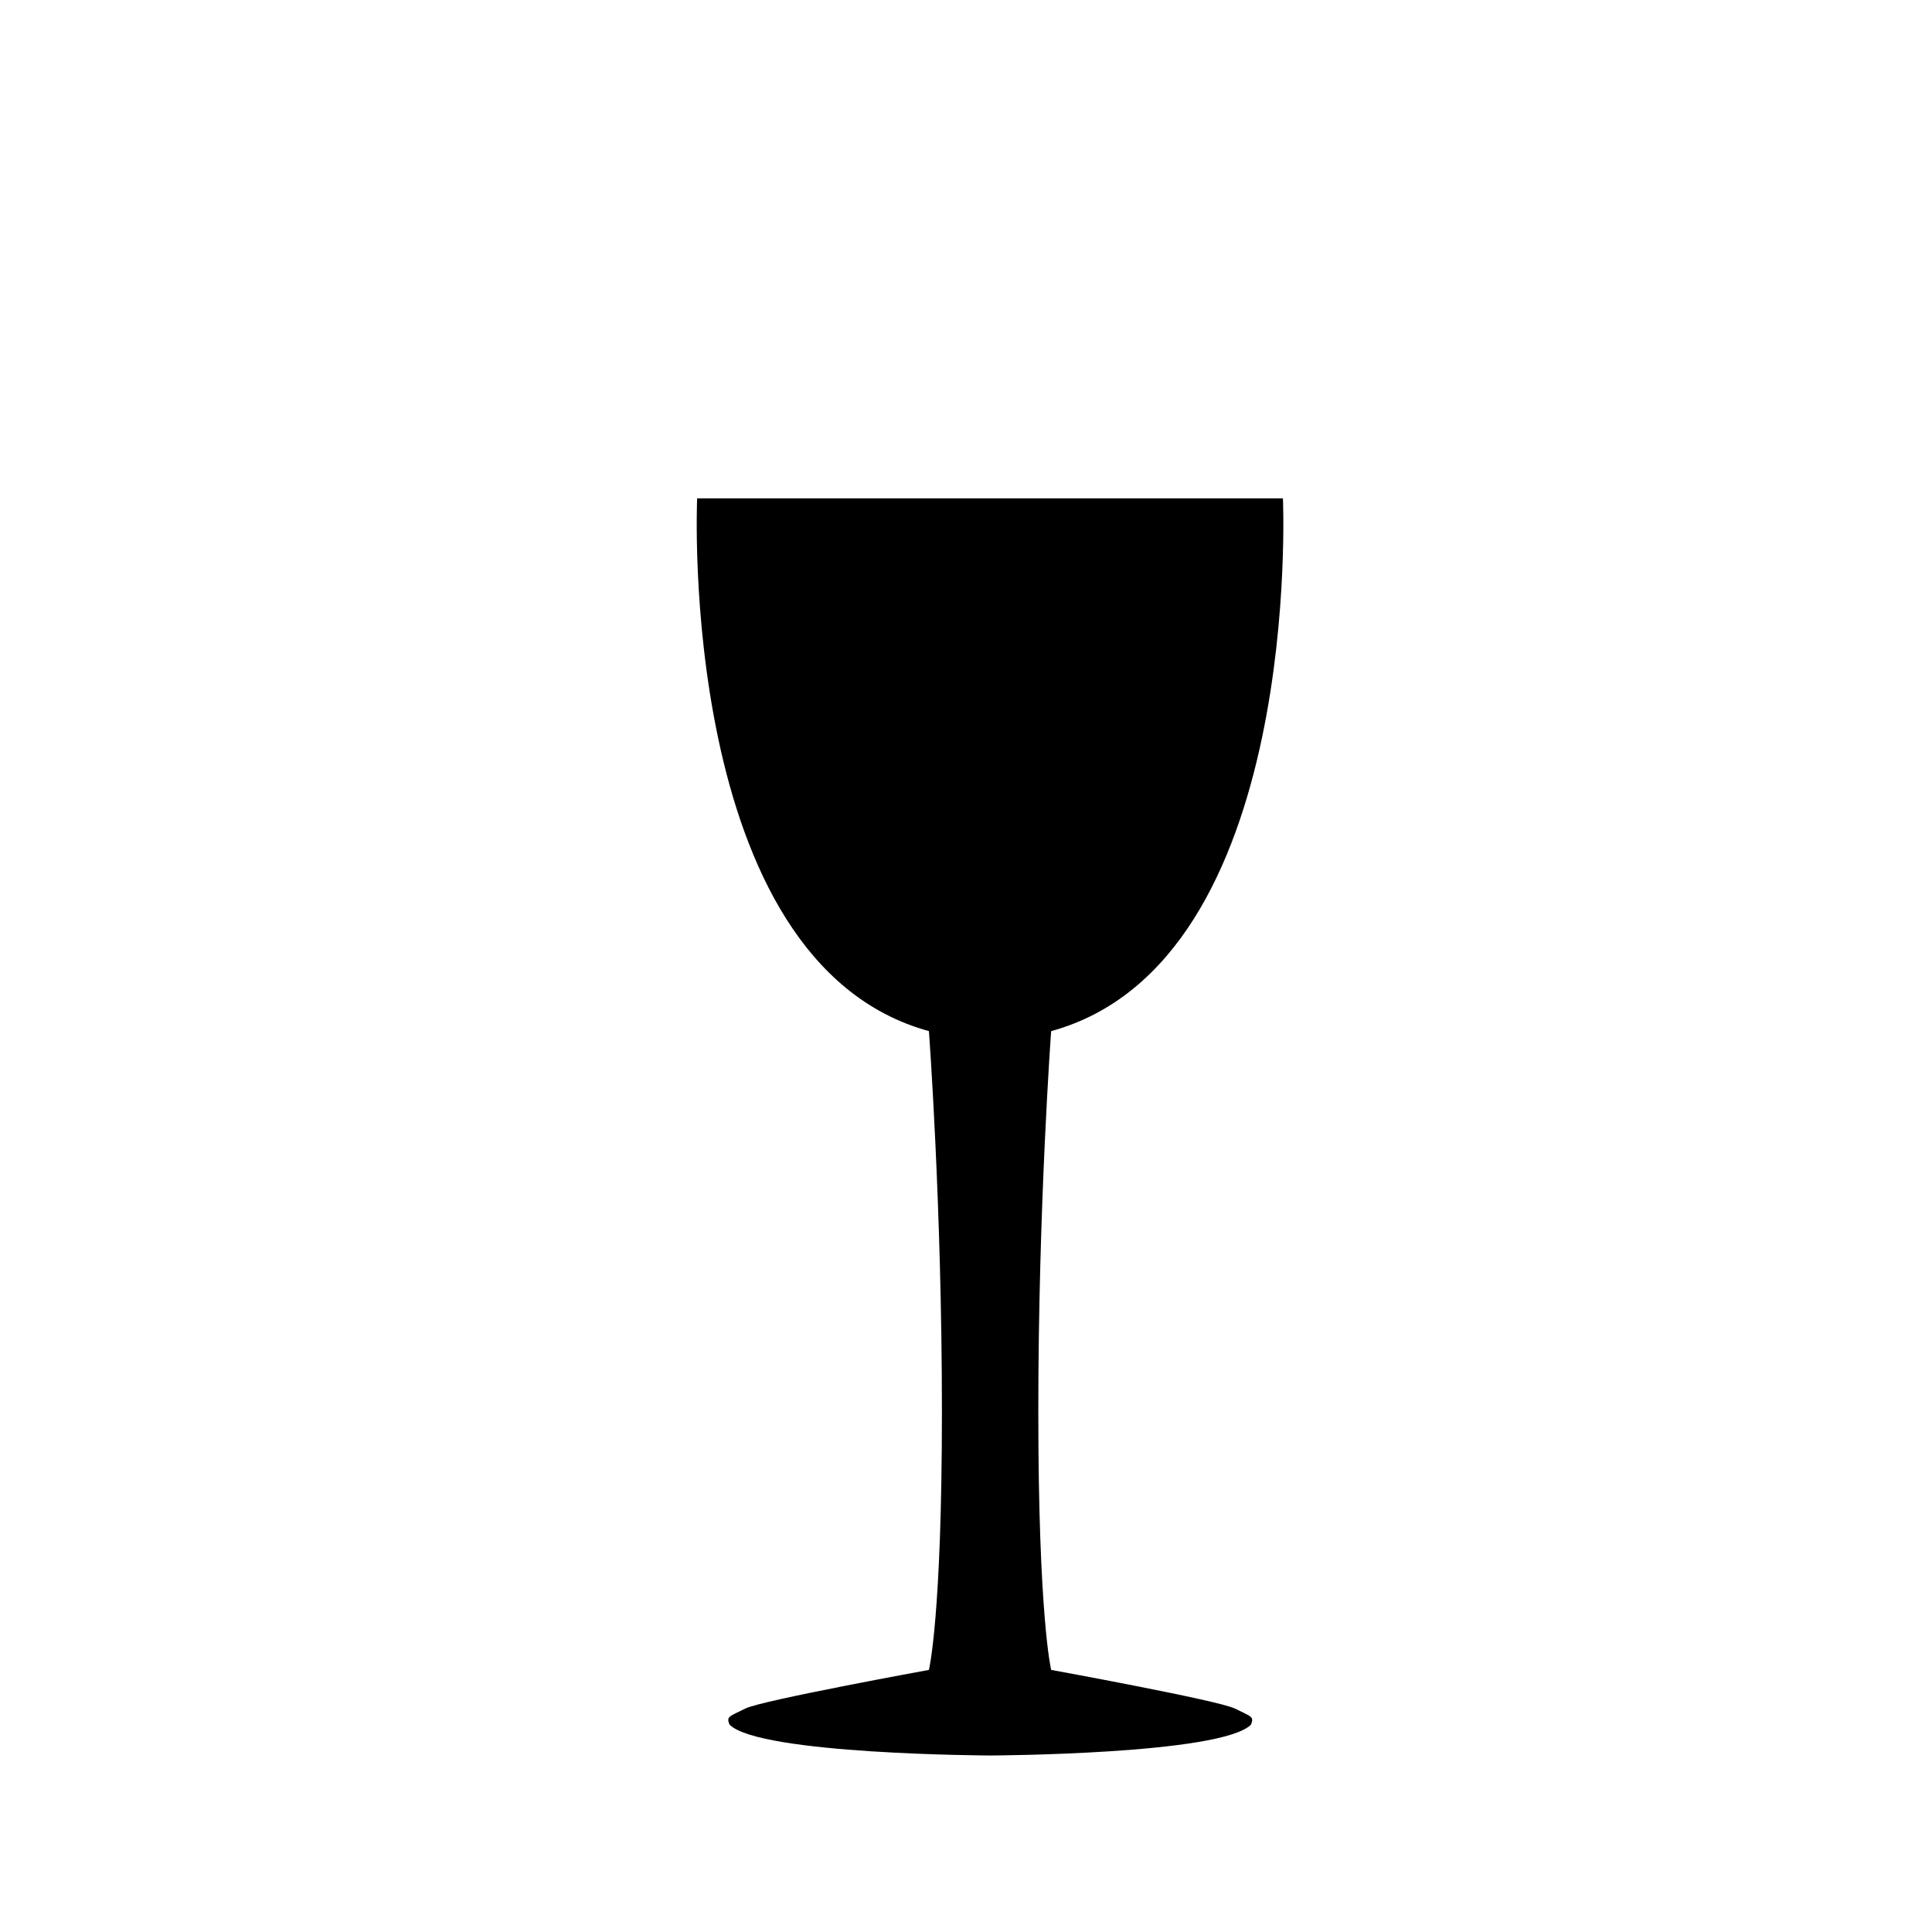
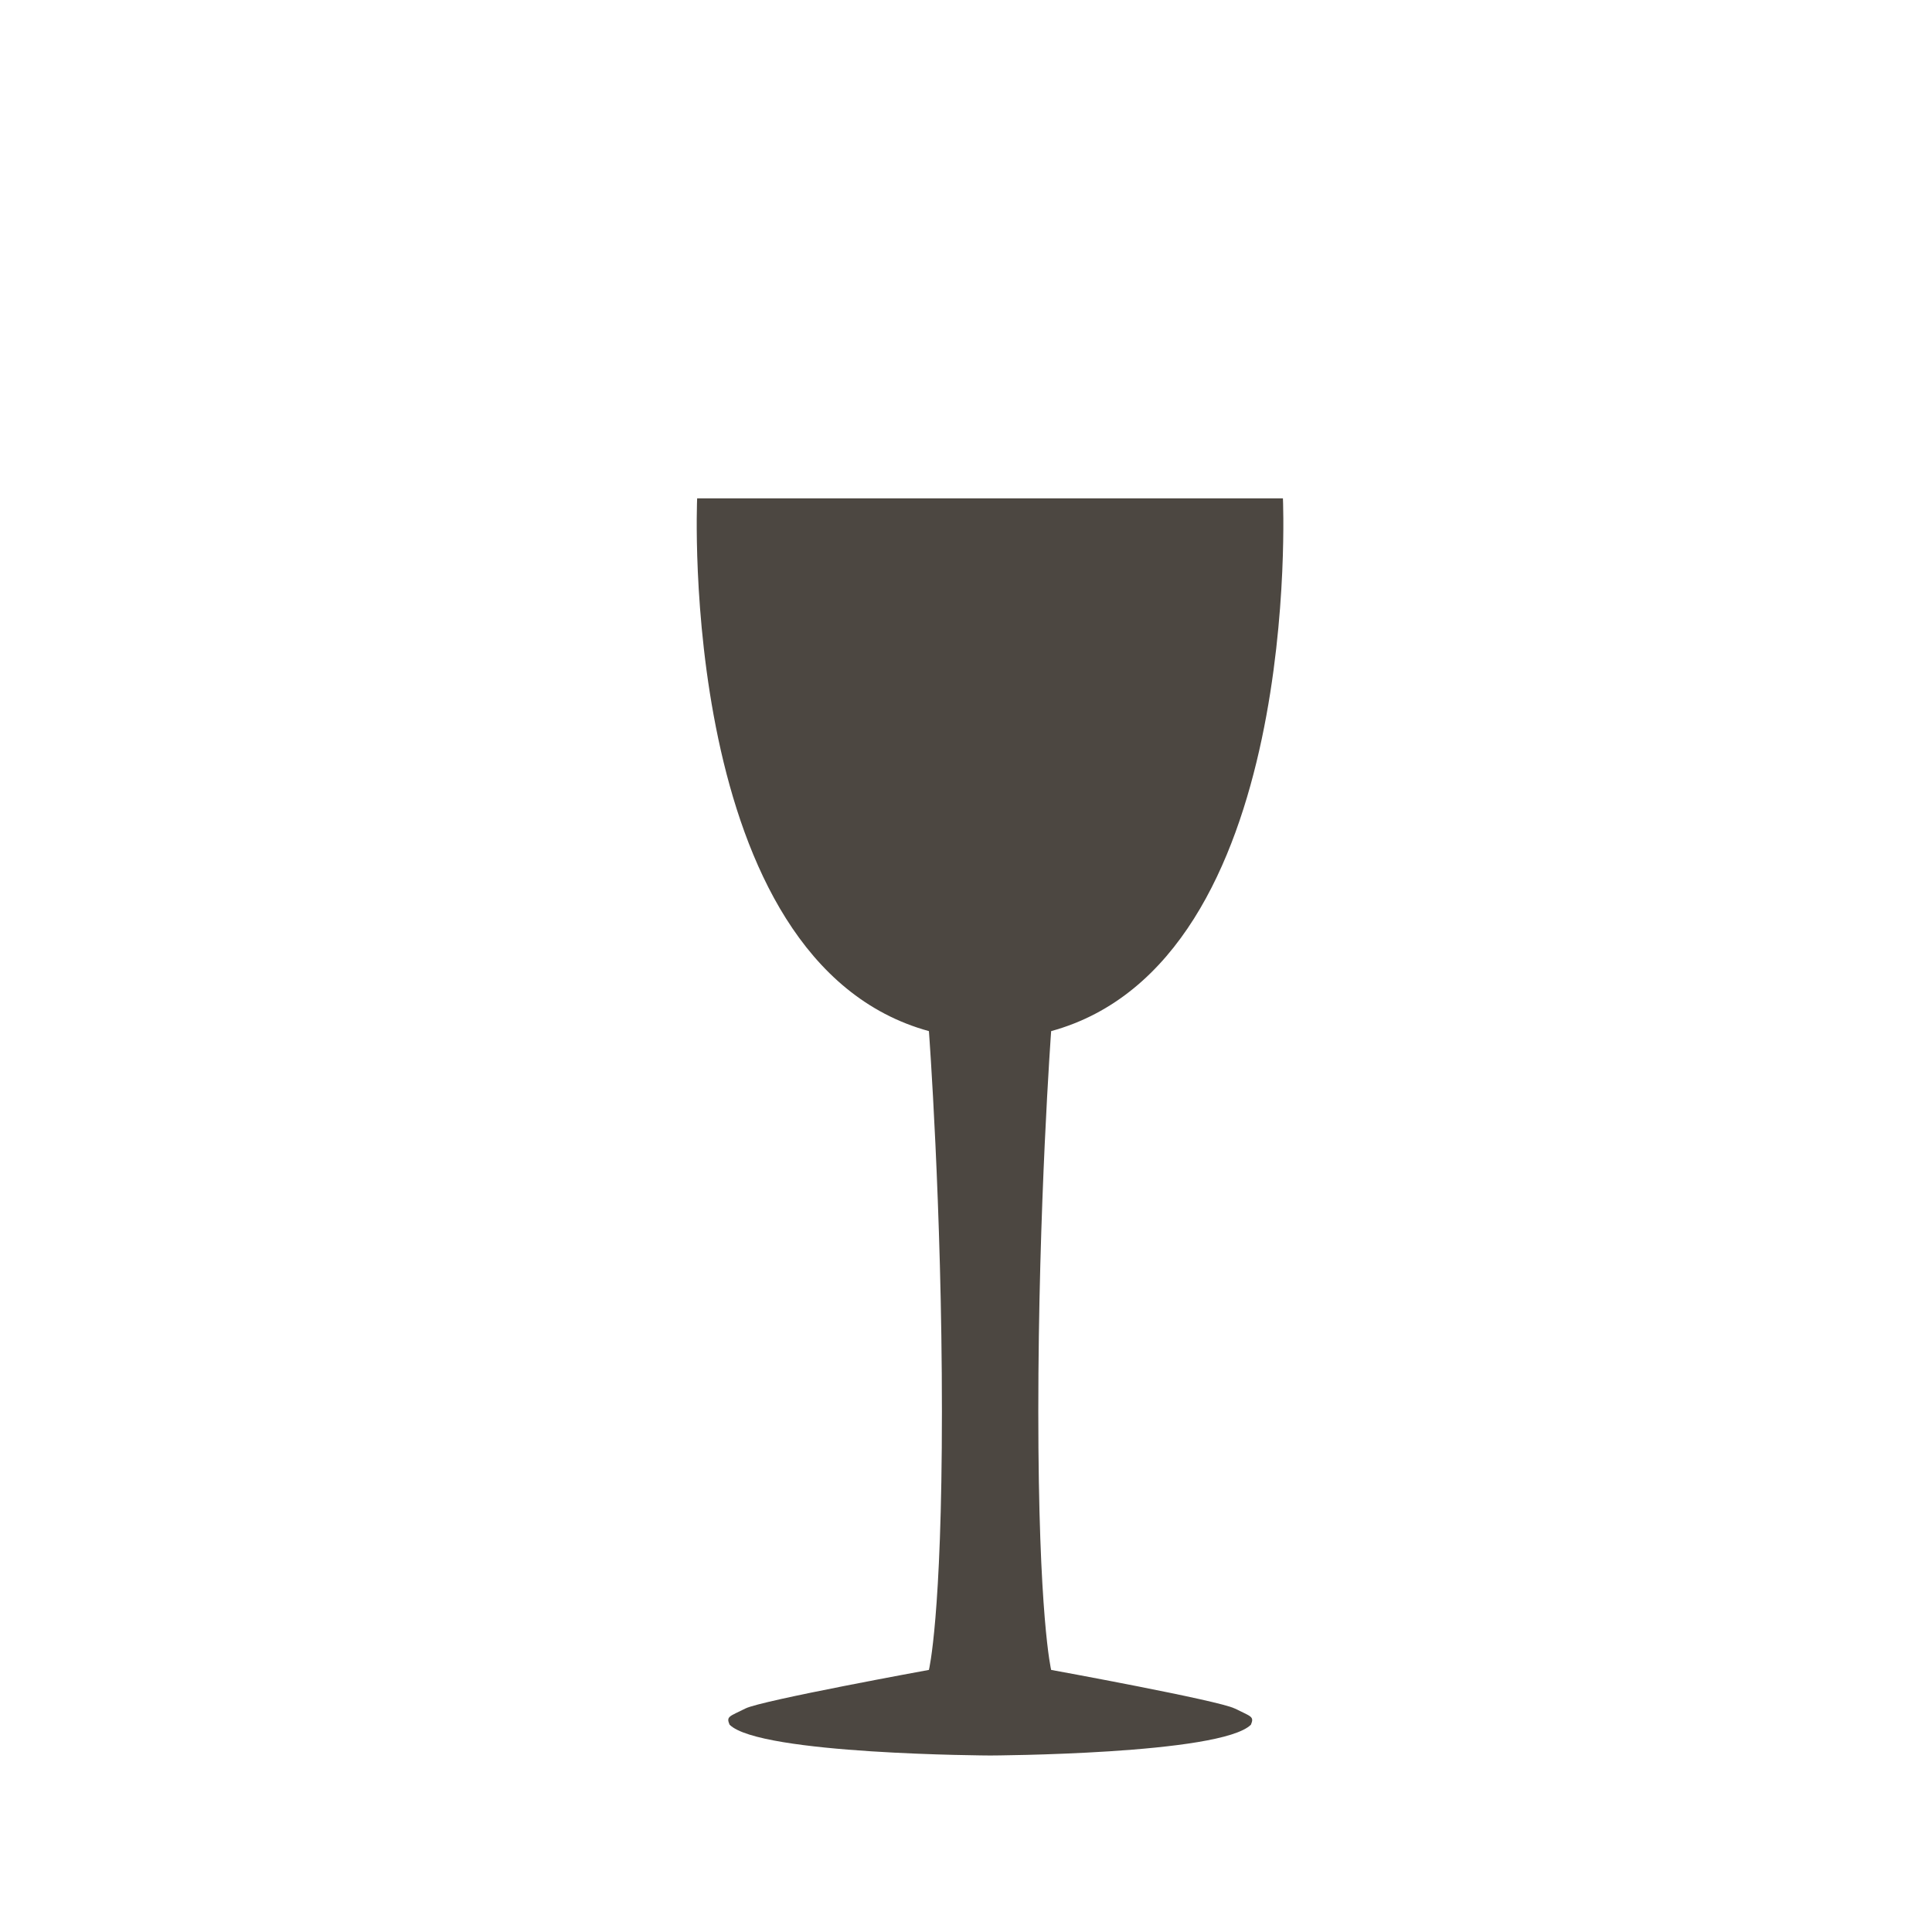
- <svg xmlns="http://www.w3.org/2000/svg" width="13.229mm" height="13.229mm" viewBox="0 0 13.229 13.229" version="1.1" id="svg1">
+ <svg xmlns="http://www.w3.org/2000/svg" preserveAspectRatio="xMidYMid meet" width="13.229mm" height="13.229mm" viewBox="0 0 13.229 13.229" version="1.1" id="svg1">
  <defs id="defs1">
    <clipPath clipPathUnits="userSpaceOnUse" id="clipPath2">
-       <rect style="fill:currentColor;fill-opacity:1;stroke:none;stroke-width:0.799;stroke-linejoin:bevel;stroke-miterlimit:0;paint-order:fill markers stroke" id="rect3" width="7.187" height="9.934" x="59.994" y="51.503" />
+       <rect style="fill:#4C4741;fill-opacity:1;stroke:none;stroke-width:0.799;stroke-linejoin:bevel;stroke-miterlimit:0;paint-order:fill markers stroke" id="rect3" width="7.187" height="9.934" x="59.994" y="51.503" />
    </clipPath>
  </defs>
  <g id="layer1" transform="translate(-60.56641,-43.2406)">
-     <rect style="fill:currentColor;fill-opacity:1;stroke:none;stroke-width:0.718;stroke-linejoin:bevel;stroke-miterlimit:0;paint-order:fill markers stroke" id="rect1" width="13.229" height="13.229" x="86.917" y="54.919" ry="0" />
-     <path fill="currentColor" d="m 35.712,55.261 c -2.399,0 -2.708,-0.167 -2.691,-0.276 0.016,-0.107 0.273,-0.157 0.273,-0.157 l 1.785,-0.488 c 0,-0.083 0.025,-0.189 0.123,-0.255 0.098,-0.066 0.123,-0.182 0.123,-0.182 0,0 -0.016,-3.215 -0.025,-3.636 -0.009,-0.422 -0.347,-0.694 -0.843,-1.422 -0.496,-0.727 -0.529,-1.603 -0.545,-1.86 -0.016,-0.256 -0.181,-0.412 -0.347,-0.511 -0.166,-0.099 -0.62,-0.157 -1.165,-0.554 -0.545,-0.397 -0.403,-1.471 -0.403,-1.471 h 7.427 c 0,0 0.143,1.074 -0.402,1.471 -0.546,0.397 -1,0.454 -1.165,0.554 -0.165,0.099 -0.331,0.256 -0.347,0.513 -0.016,0.257 -0.05,1.132 -0.545,1.86 -0.496,0.727 -0.835,1.001 -0.843,1.422 -0.011,1.212 -0.02,2.425 -0.025,3.636 0,0 0.025,0.116 0.124,0.182 0.098,0.066 0.123,0.173 0.123,0.256 l 1.785,0.488 c 0,0 0.256,0.05 0.274,0.157 0.017,0.107 -0.291,0.275 -2.691,0.275 z m 33.308,-0.322 c -0.109,-0.055 -1.256,-0.264 -1.256,-0.264 0,0 -0.088,-0.36 -0.088,-1.77 0,-1.411 0.088,-2.604 0.088,-2.604 1.73,-0.474 1.587,-3.648 1.587,-3.648 h -4.011 c 0,0 -0.143,3.174 1.587,3.648 0,0 0.089,1.194 0.089,2.604 0,1.411 -0.089,1.77 -0.089,1.77 0,0 -1.146,0.209 -1.256,0.264 -0.109,0.055 -0.134,0.053 -0.109,0.111 0.205,0.205 1.785,0.211 1.785,0.211 0,0 1.58,-0.006 1.785,-0.211 0.024,-0.058 0,-0.055 -0.111,-0.111 z" id="path25" style="stroke-width:0.529" />
-     <path style="fill:currentColor;fill-opacity:1;stroke:none;stroke-width:1.855;stroke-linejoin:bevel;stroke-miterlimit:0;paint-order:fill markers stroke" id="path3" />
+     <rect style="fill:#4C4741;fill-opacity:1;stroke:none;stroke-width:0.718;stroke-linejoin:bevel;stroke-miterlimit:0;paint-order:fill markers stroke" id="rect1" width="13.229" height="13.229" x="86.917" y="54.919" ry="0" />
+     <path fill="#4C4741" d="m 35.712,55.261 c -2.399,0 -2.708,-0.167 -2.691,-0.276 0.016,-0.107 0.273,-0.157 0.273,-0.157 l 1.785,-0.488 c 0,-0.083 0.025,-0.189 0.123,-0.255 0.098,-0.066 0.123,-0.182 0.123,-0.182 0,0 -0.016,-3.215 -0.025,-3.636 -0.009,-0.422 -0.347,-0.694 -0.843,-1.422 -0.496,-0.727 -0.529,-1.603 -0.545,-1.86 -0.016,-0.256 -0.181,-0.412 -0.347,-0.511 -0.166,-0.099 -0.62,-0.157 -1.165,-0.554 -0.545,-0.397 -0.403,-1.471 -0.403,-1.471 h 7.427 c 0,0 0.143,1.074 -0.402,1.471 -0.546,0.397 -1,0.454 -1.165,0.554 -0.165,0.099 -0.331,0.256 -0.347,0.513 -0.016,0.257 -0.05,1.132 -0.545,1.86 -0.496,0.727 -0.835,1.001 -0.843,1.422 -0.011,1.212 -0.02,2.425 -0.025,3.636 0,0 0.025,0.116 0.124,0.182 0.098,0.066 0.123,0.173 0.123,0.256 l 1.785,0.488 c 0,0 0.256,0.05 0.274,0.157 0.017,0.107 -0.291,0.275 -2.691,0.275 z m 33.308,-0.322 c -0.109,-0.055 -1.256,-0.264 -1.256,-0.264 0,0 -0.088,-0.36 -0.088,-1.77 0,-1.411 0.088,-2.604 0.088,-2.604 1.73,-0.474 1.587,-3.648 1.587,-3.648 h -4.011 c 0,0 -0.143,3.174 1.587,3.648 0,0 0.089,1.194 0.089,2.604 0,1.411 -0.089,1.77 -0.089,1.77 0,0 -1.146,0.209 -1.256,0.264 -0.109,0.055 -0.134,0.053 -0.109,0.111 0.205,0.205 1.785,0.211 1.785,0.211 0,0 1.58,-0.006 1.785,-0.211 0.024,-0.058 0,-0.055 -0.111,-0.111 z" id="path25" style="stroke-width:0.529" />
+     <path style="fill:#4C4741;fill-opacity:1;stroke:none;stroke-width:1.855;stroke-linejoin:bevel;stroke-miterlimit:0;paint-order:fill markers stroke" id="path3" />
  </g>
</svg>
